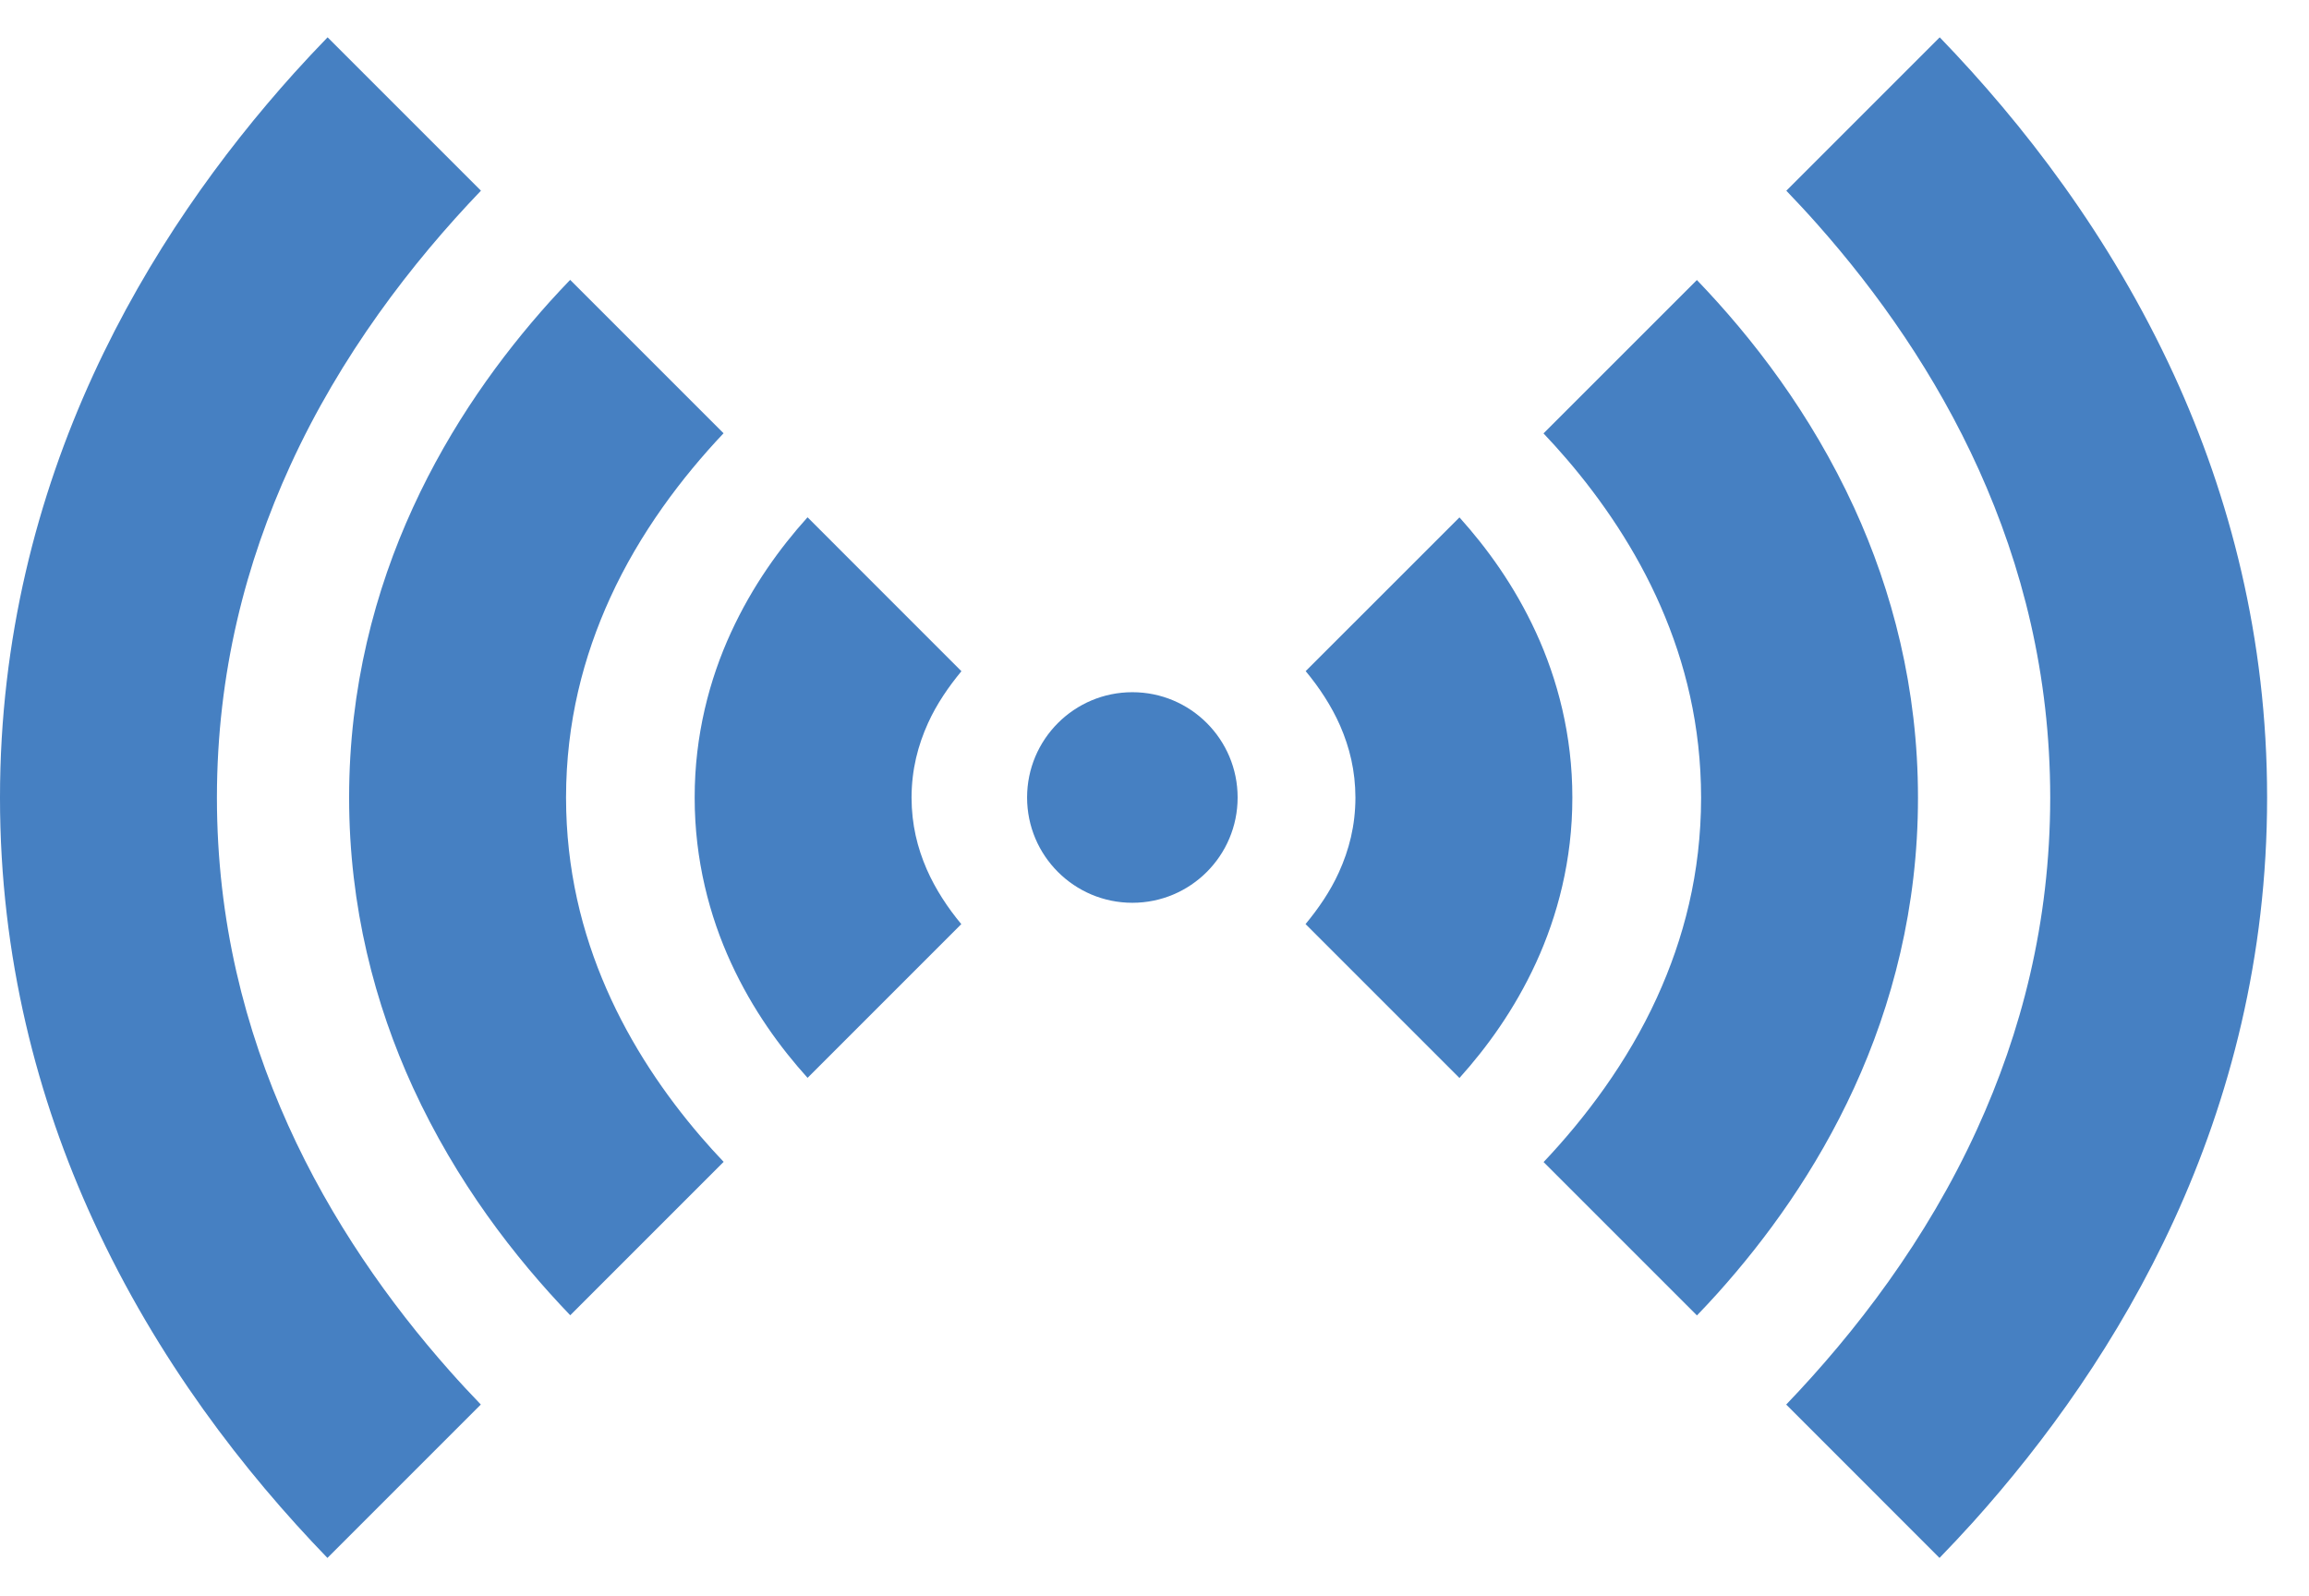
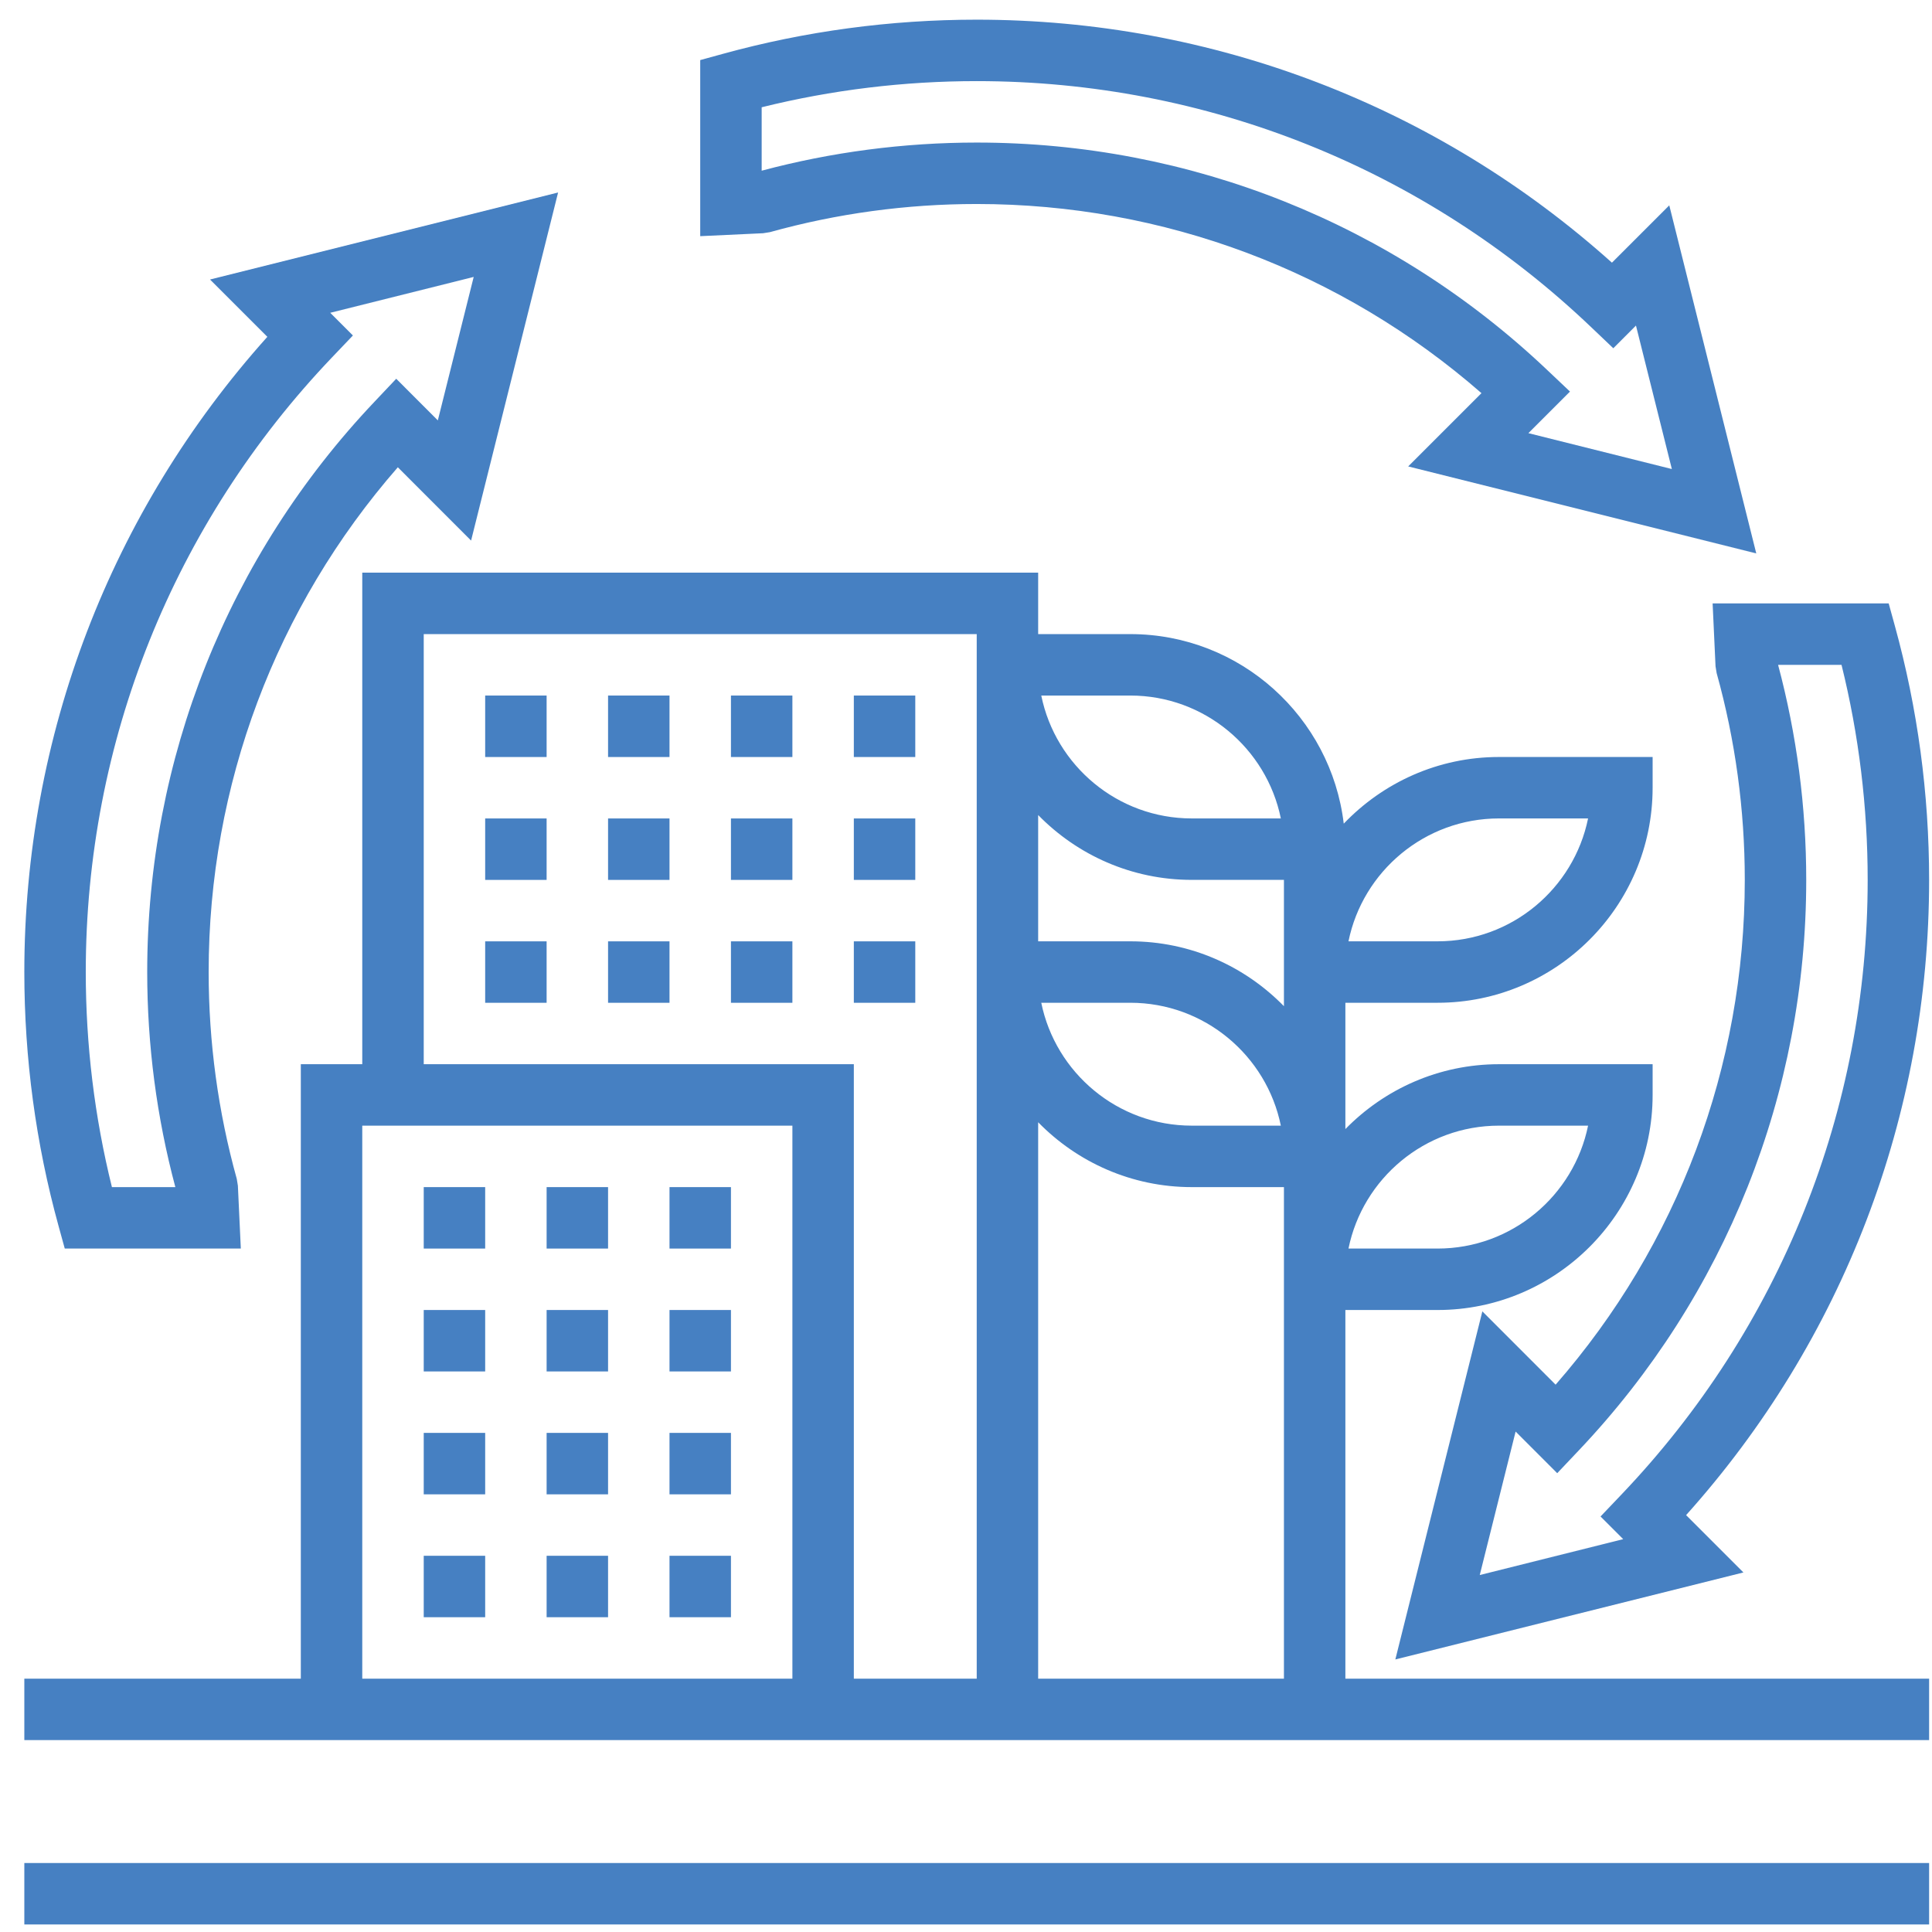
- <svg xmlns="http://www.w3.org/2000/svg" width="55" height="38" viewBox="0 0 55 38" fill="none">
-   <path d="M17.412 15.065C16.9 16.177 16.545 17.515 16.547 18.999C16.546 20.483 16.9 21.821 17.412 22.934C17.929 24.058 18.59 24.958 19.236 25.674L22.898 22.012C22.578 21.627 22.285 21.186 22.075 20.707C21.851 20.191 21.715 19.642 21.713 19C21.715 18.326 21.865 17.755 22.108 17.218C22.313 16.767 22.598 16.354 22.901 15.988L19.236 12.322C19.232 12.325 19.229 12.329 19.226 12.332C18.585 13.045 17.925 13.948 17.412 15.065Z" fill="#4680C2" />
-   <path d="M9.838 12.087C8.932 14.059 8.315 16.391 8.316 18.997C8.315 21.602 8.932 23.933 9.837 25.905C10.872 28.158 12.262 29.953 13.583 31.329L17.237 27.675C17.054 27.482 16.869 27.28 16.688 27.068C15.842 26.083 15.034 24.902 14.447 23.558C13.859 22.212 13.485 20.711 13.483 18.997C13.485 17.201 13.897 15.636 14.534 14.24C15.24 12.693 16.245 11.367 17.235 10.32L13.581 6.666C13.42 6.834 13.258 7.007 13.094 7.188C11.929 8.486 10.743 10.112 9.838 12.087Z" fill="#4680C2" />
-   <path d="M7.003 1.744C5.281 3.66 3.54 6.054 2.216 8.939C0.894 11.821 -0.001 15.205 1.61202e-06 19.001C-0.001 22.797 0.893 26.18 2.216 29.061C3.746 32.395 5.825 35.067 7.799 37.109L11.453 33.455C11.204 33.196 10.955 32.93 10.706 32.648C9.282 31.041 7.889 29.077 6.863 26.801C5.837 24.521 5.168 21.94 5.167 19C5.168 16.015 5.859 13.397 6.913 11.091C8.114 8.464 9.81 6.258 11.456 4.542L7.803 0.889C7.537 1.164 7.271 1.446 7.003 1.744Z" fill="#4680C2" />
-   <path d="M26.973 21.504C28.358 21.504 29.48 20.381 29.48 18.996C29.48 17.611 28.358 16.488 26.973 16.488C25.588 16.488 24.465 17.611 24.465 18.996C24.465 20.381 25.588 21.504 26.973 21.504Z" fill="#4680C2" />
-   <path d="M36.587 22.934C37.099 21.821 37.455 20.483 37.453 18.999C37.455 17.515 37.099 16.177 36.587 15.065C36.07 13.941 35.409 13.041 34.764 12.324L31.101 15.986C31.421 16.371 31.715 16.813 31.924 17.291C32.148 17.808 32.284 18.356 32.286 18.999C32.284 19.672 32.135 20.243 31.891 20.781C31.687 21.232 31.401 21.645 31.098 22.011L34.764 25.677C34.767 25.673 34.771 25.67 34.773 25.667C35.414 24.953 36.074 24.051 36.587 22.934Z" fill="#4680C2" />
-   <path d="M44.165 25.912C45.07 23.94 45.688 21.608 45.686 19.002C45.688 16.396 45.071 14.065 44.166 12.094C43.13 9.84 41.741 8.045 40.42 6.67L36.766 10.323C36.949 10.517 37.133 10.718 37.315 10.931C38.161 11.916 38.969 13.097 39.556 14.441C40.144 15.788 40.518 17.289 40.52 19.002C40.518 20.798 40.106 22.363 39.469 23.759C38.763 25.306 37.758 26.633 36.768 27.68L40.421 31.333C40.583 31.165 40.745 30.992 40.908 30.811C42.074 29.513 43.259 27.887 44.165 25.912Z" fill="#4680C2" />
-   <path d="M47 36.254C48.721 34.338 50.463 31.945 51.786 29.059C53.109 26.177 54.004 22.793 54.002 18.997C54.004 15.202 53.109 11.818 51.787 8.937C50.256 5.604 48.177 2.932 46.204 0.889L42.55 4.543C42.798 4.802 43.047 5.068 43.296 5.35C44.72 6.957 46.113 8.921 47.139 11.197C48.166 13.477 48.834 16.058 48.836 18.998C48.834 21.984 48.144 24.601 47.089 26.907C45.889 29.534 44.193 31.74 42.547 33.456L46.199 37.109C46.465 36.834 46.731 36.552 47 36.254Z" fill="#4680C2" />
+ <svg xmlns="http://www.w3.org/2000/svg" width="71" height="71" viewBox="0 0 71 71" fill="none">
+   <path d="M0.894 68.465H70.894V70.723H0.894V68.465Z" fill="#4680C2" />
+   <path d="M28.295 8.531C30.756 7.846 33.313 7.497 35.894 7.497C42.759 7.497 49.3 9.957 54.443 14.448L51.75 17.141L64.542 20.338L61.345 7.547L59.238 9.653C52.806 3.886 44.559 0.723 35.894 0.723C32.728 0.723 29.59 1.146 26.562 1.98L25.733 2.208V8.679L28.044 8.571L28.295 8.531ZM27.991 3.942C30.565 3.304 33.221 2.981 35.894 2.981C44.344 2.981 52.369 6.197 58.489 12.037L59.288 12.798L60.121 11.964L61.44 17.237L56.167 15.918L57.696 14.39L56.853 13.592C51.171 8.205 43.726 5.239 35.894 5.239C33.214 5.239 30.556 5.588 27.991 6.273V3.942Z" fill="#4680C2" />
+   <path d="M2.152 45.055L2.38 45.884H8.85L8.742 43.572L8.701 43.322C8.017 40.861 7.668 38.303 7.668 35.722C7.668 28.859 10.128 22.316 14.62 17.172L17.312 19.866L20.51 7.074L7.718 10.272L9.825 12.378C4.058 18.811 0.894 27.057 0.894 35.722C0.894 38.888 1.317 42.027 2.152 45.055ZM12.208 13.127L12.969 12.329L12.136 11.495L17.408 10.177L16.09 15.449L14.561 13.919L13.764 14.762C8.376 20.447 5.41 27.89 5.41 35.722C5.41 38.403 5.759 41.06 6.444 43.626H4.113C3.475 41.051 3.152 38.396 3.152 35.722C3.152 27.273 6.369 19.247 12.208 13.127Z" fill="#4680C2" />
+   <path d="M63.045 24.486L63.086 24.737C63.771 27.198 64.12 29.755 64.12 32.336C64.12 39.2 61.66 45.742 57.168 50.886L54.476 48.192L51.278 60.984L64.07 57.787L61.963 55.68C67.731 49.248 70.894 41.001 70.894 32.336C70.894 29.17 70.471 26.032 69.636 23.003L69.408 22.175H62.938L63.045 24.486ZM67.675 24.433C68.313 27.007 68.636 29.663 68.636 32.336C68.636 40.786 65.419 48.811 59.58 54.931L58.819 55.73L59.652 56.563L54.38 57.882L55.698 52.609L57.227 54.139L58.024 53.297C63.412 47.612 66.378 40.169 66.378 32.336C66.378 29.656 66.029 26.998 65.344 24.433H67.675Z" fill="#4680C2" />
+   <path d="M24.604 43.626H26.862V45.884H24.604V43.626Z" fill="#4680C2" />
+   <path d="M15.572 43.626H17.83V45.884H15.572V43.626Z" fill="#4680C2" />
+   <path d="M20.088 43.626H22.346V45.884H20.088V43.626Z" fill="#4680C2" />
+   <path d="M20.088 48.142H22.346V50.4H20.088V48.142Z" fill="#4680C2" />
+   <path d="M15.572 48.142H17.83V50.4H15.572V48.142Z" fill="#4680C2" />
+   <path d="M24.604 48.142H26.862V50.4H24.604V48.142Z" fill="#4680C2" />
+   <path d="M20.088 52.658H22.346V54.916H20.088V52.658Z" fill="#4680C2" />
+   <path d="M24.604 52.658H26.862V54.916H24.604V52.658Z" fill="#4680C2" />
+   <path d="M15.572 52.658H17.83V54.916H15.572V52.658Z" fill="#4680C2" />
+   <path d="M15.572 57.174H17.83V59.432H15.572V57.174Z" fill="#4680C2" />
+   <path d="M24.604 57.174H26.862V59.432H24.604V57.174Z" fill="#4680C2" />
+   <path d="M20.088 57.174H22.346V59.432H20.088V57.174Z" fill="#4680C2" />
+   <path d="M17.83 34.594H20.088V36.852H17.83V34.594Z" fill="#4680C2" />
+   <path d="M26.862 34.594H29.12V36.852H26.862V34.594Z" fill="#4680C2" />
+   <path d="M22.346 34.594H24.604V36.852H22.346V34.594Z" fill="#4680C2" />
+   <path d="M31.378 34.594H33.636V36.852H31.378V34.594Z" fill="#4680C2" />
+   <path d="M26.862 30.078H29.12V32.336H26.862V30.078Z" fill="#4680C2" />
+   <path d="M31.378 30.078H33.636V32.336H31.378V30.078Z" fill="#4680C2" />
+   <path d="M22.346 30.078H24.604V32.336H22.346V30.078Z" fill="#4680C2" />
+   <path d="M17.83 30.078H20.088V32.336H17.83V30.078Z" fill="#4680C2" />
+   <path d="M17.83 25.561H20.088V27.82H17.83V25.561Z" fill="#4680C2" />
+   <path d="M26.862 25.561H29.12V27.82H26.862V25.561Z" fill="#4680C2" />
+   <path d="M22.346 25.561H24.604V27.82H22.346V25.561Z" fill="#4680C2" />
+   <path d="M31.378 25.561H33.636V27.82H31.378V25.561Z" fill="#4680C2" />
+   <path d="M49.442 48.142H52.83C57.187 48.142 60.733 44.595 60.733 40.239V39.109H55.088C52.877 39.109 50.879 40.024 49.442 41.493V36.851H52.83C57.187 36.851 60.733 33.305 60.733 28.948V27.819H55.088C52.844 27.819 50.822 28.763 49.382 30.269C48.916 26.352 45.579 23.303 41.539 23.303H38.152V21.045H13.313V39.109H11.055V61.69H0.894V63.948H70.894V61.69H49.442V48.142ZM55.088 41.367H58.361C57.836 43.941 55.556 45.884 52.83 45.884H49.556C50.08 43.311 52.361 41.367 55.088 41.367ZM55.088 30.077H58.361C57.836 32.65 55.556 34.593 52.83 34.593H49.556C50.08 32.02 52.361 30.077 55.088 30.077ZM47.184 61.69H38.152V41.242C39.588 42.711 41.587 43.626 43.797 43.626H47.184V47.013V48.142V61.69ZM38.266 36.851H41.539C44.266 36.851 46.547 38.794 47.07 41.367H43.797C41.071 41.367 38.79 39.424 38.266 36.851ZM41.539 25.561C44.266 25.561 46.547 27.504 47.07 30.077H43.797C41.071 30.077 38.79 28.134 38.266 25.561H41.539ZM43.797 32.335H47.184V35.722V36.851V36.977C45.748 35.508 43.75 34.593 41.539 34.593H38.152V29.952C39.588 31.421 41.587 32.335 43.797 32.335ZM15.572 23.303H35.894V24.432V34.593V35.722V61.69H31.378V39.109H15.572V23.303ZM13.313 41.367H29.12V61.69H13.313V41.367Z" fill="#4680C2" />
</svg>
